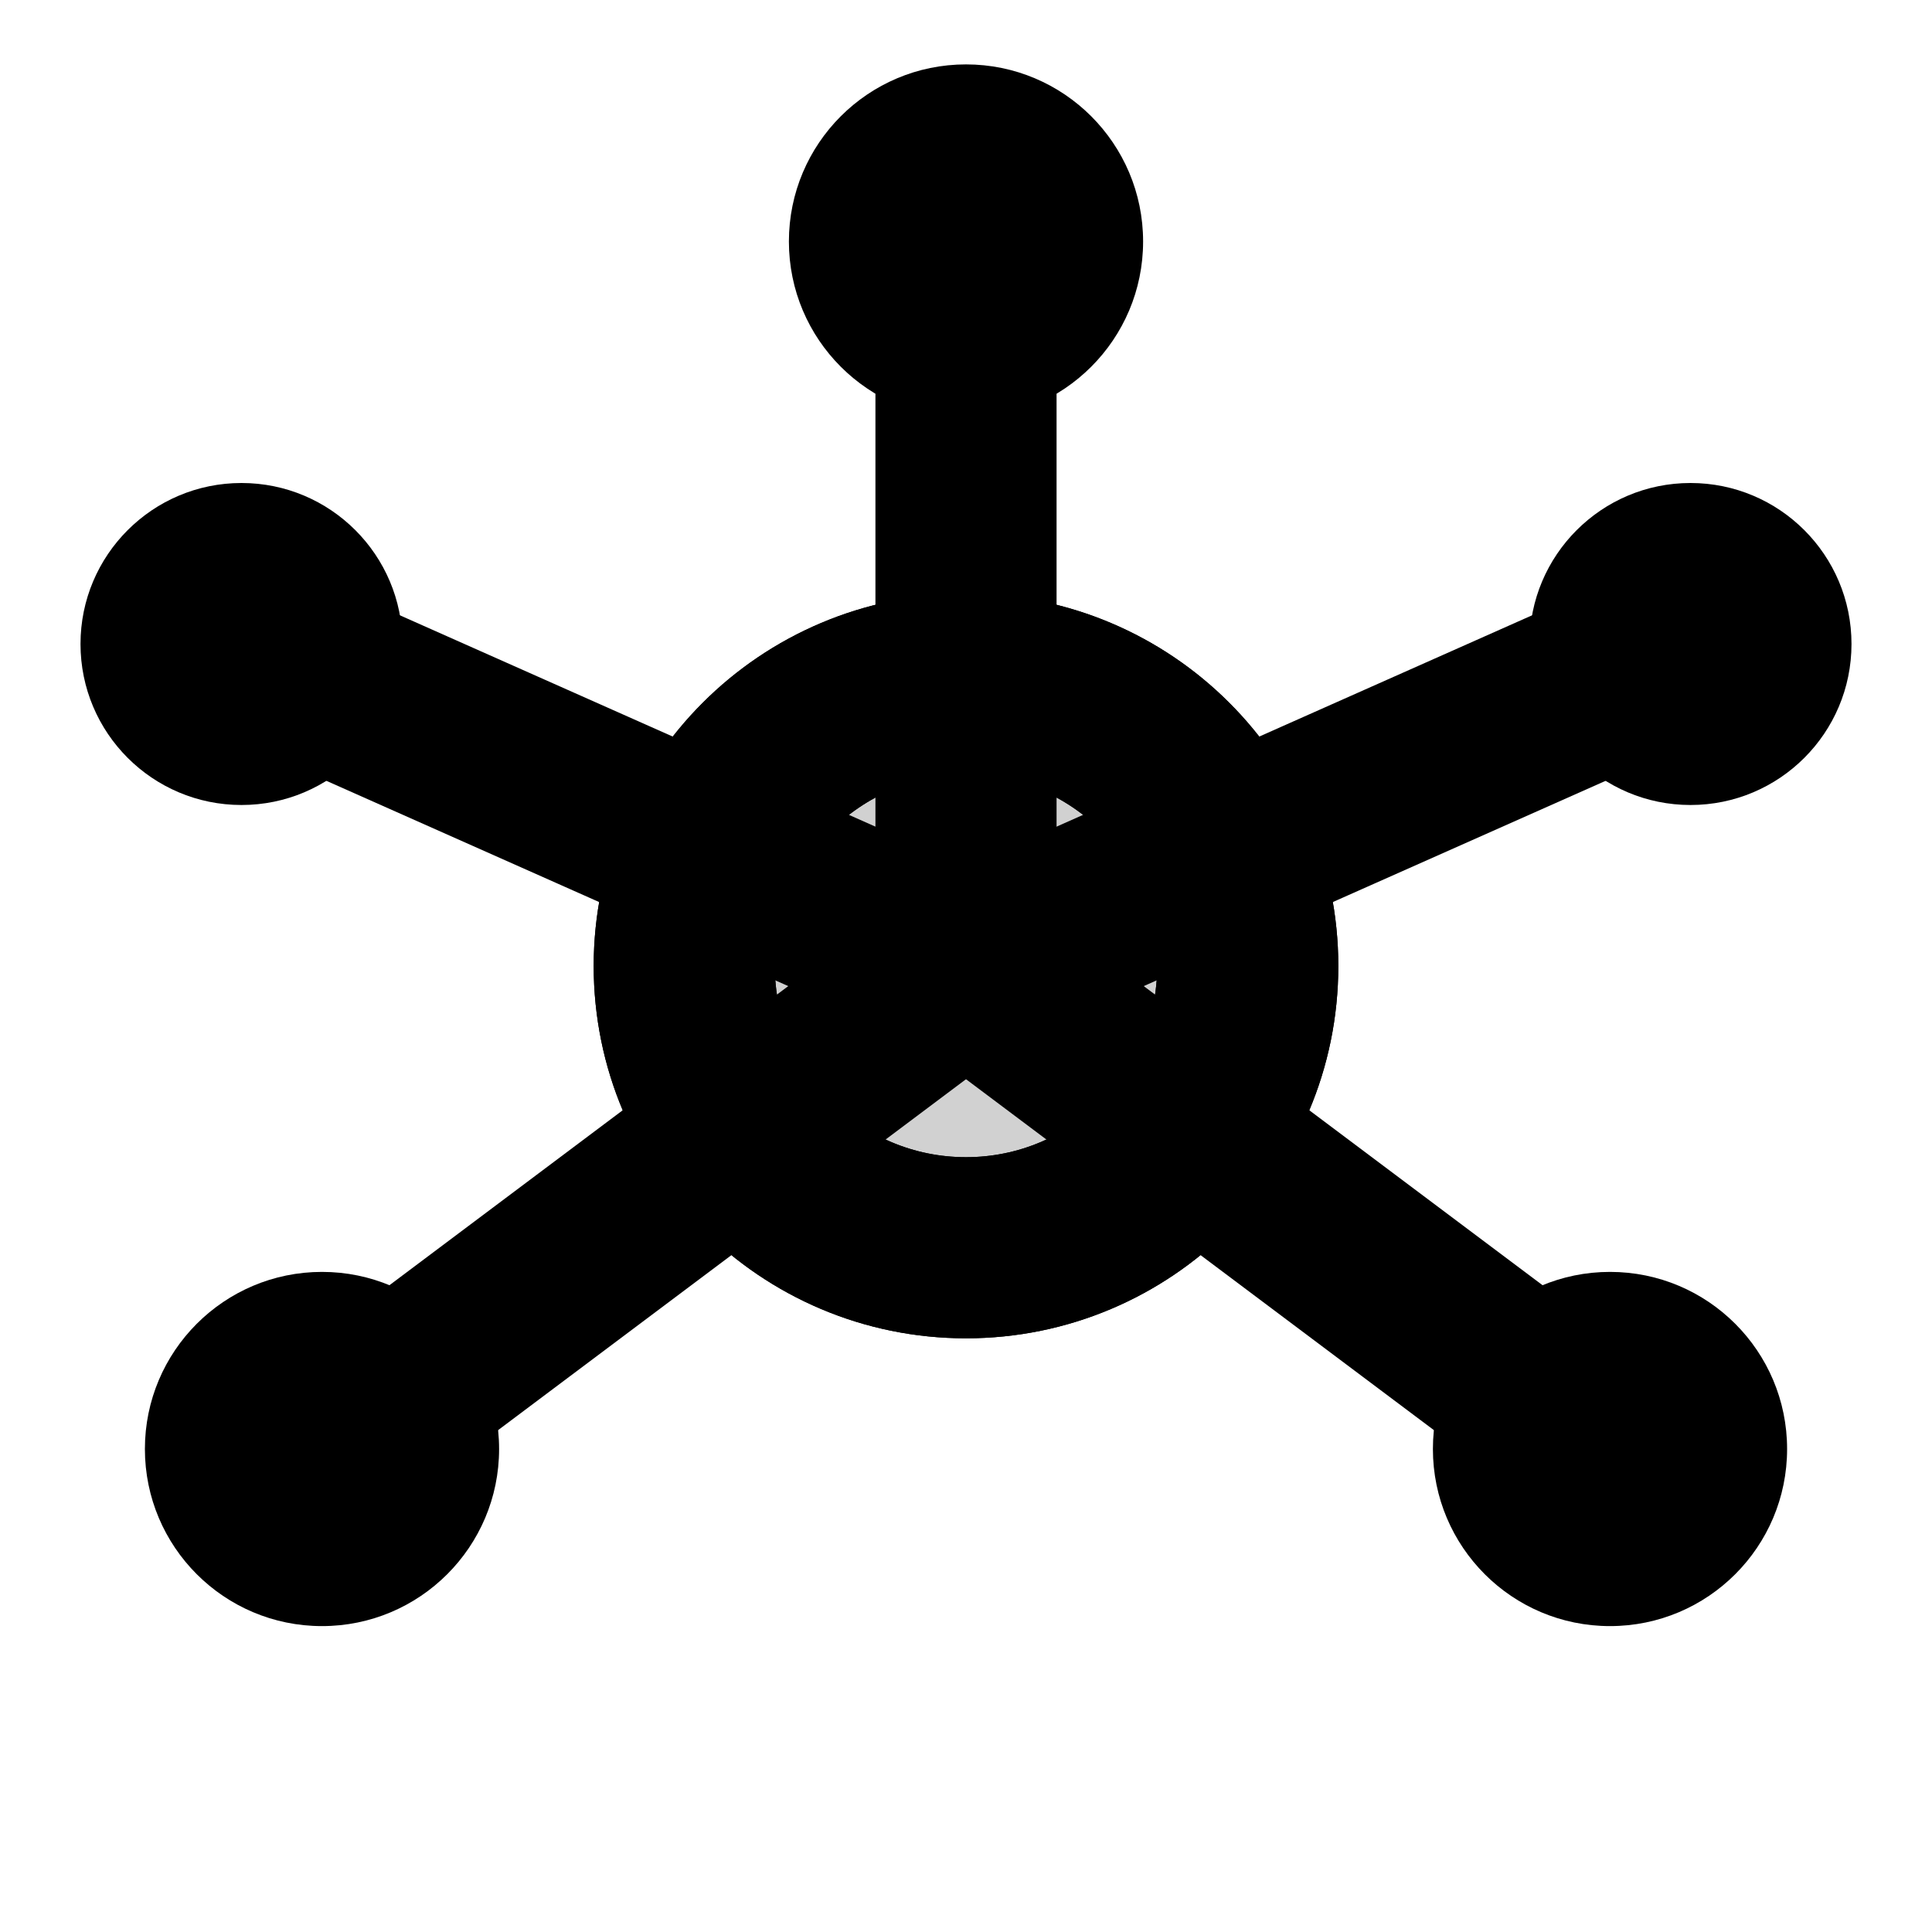
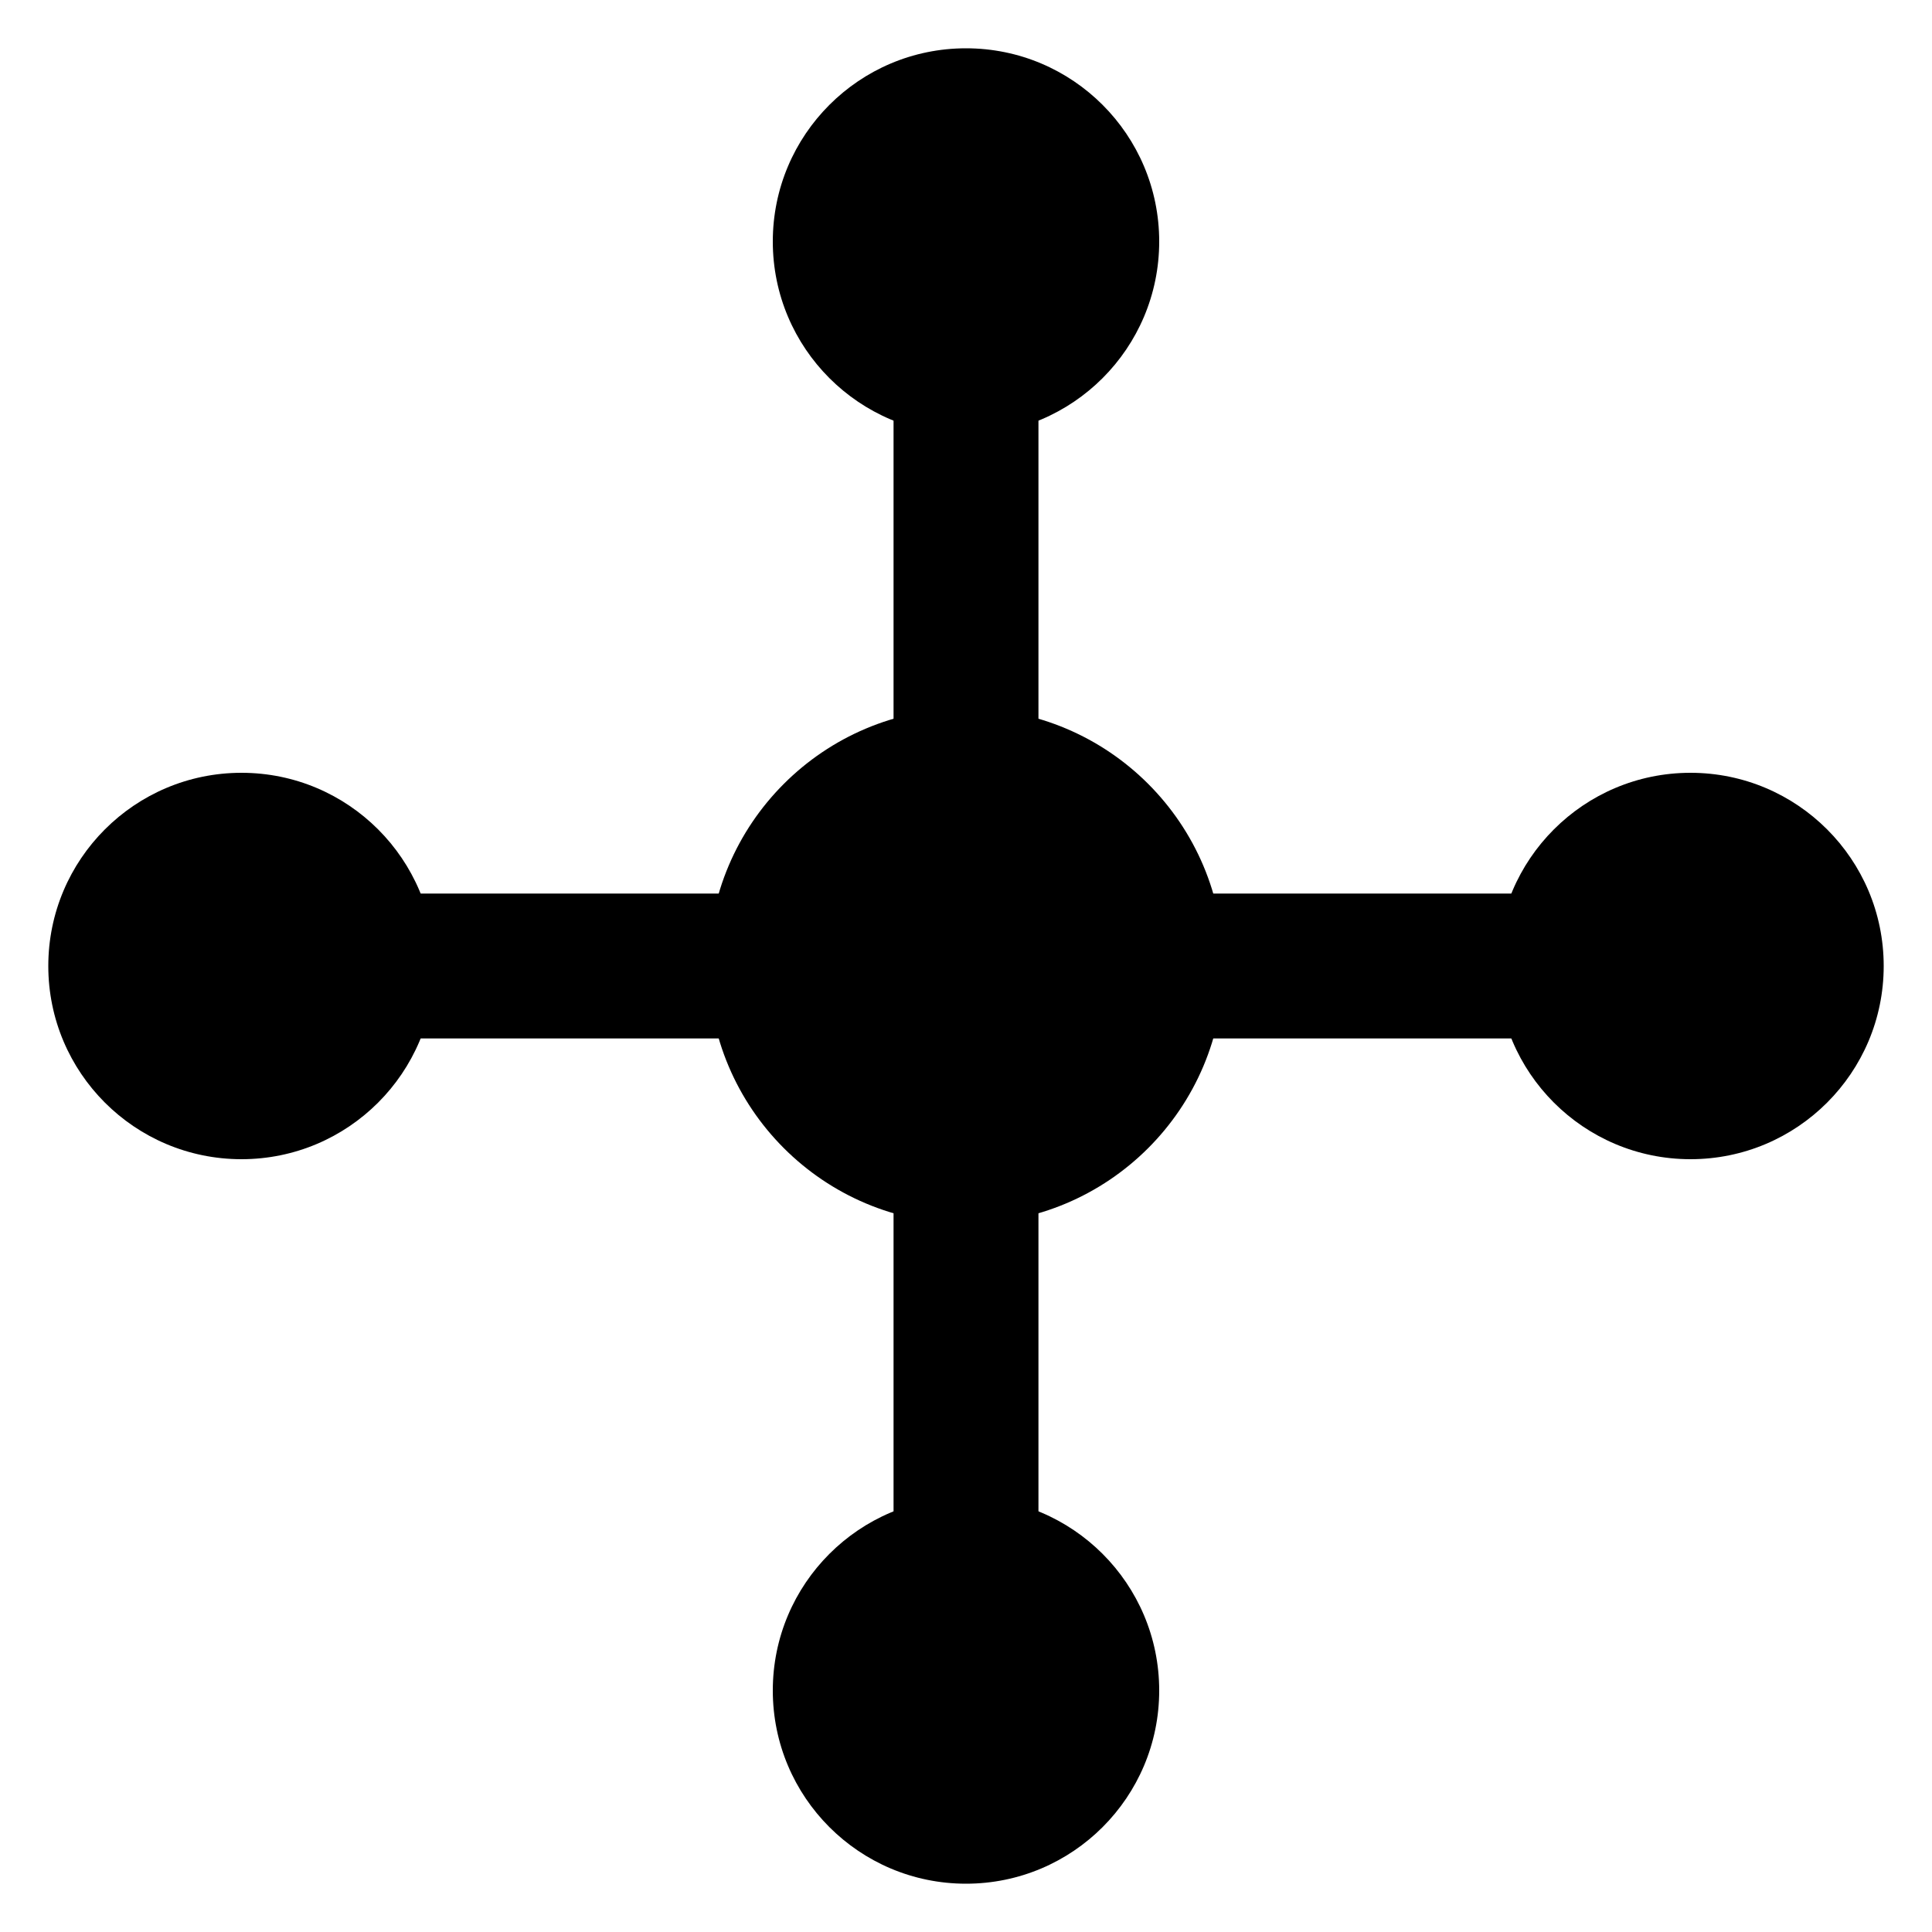
- <svg xmlns="http://www.w3.org/2000/svg" viewBox="0 0 24 24" fill="none" stroke="currentColor" stroke-width="2.25" stroke-linecap="round" stroke-linejoin="round">
-   <line x1="12" y1="12" x2="12" y2="3" />
-   <line x1="12" y1="12" x2="20" y2="18" />
-   <line x1="12" y1="12" x2="4" y2="18" />
-   <line x1="12" y1="12" x2="3" y2="8" />
-   <line x1="12" y1="12" x2="21" y2="8" />
-   <circle cx="12" cy="3" r="2.2" fill="currentColor" stroke="none" />
-   <circle cx="20" cy="18" r="2.2" fill="currentColor" stroke="none" />
-   <circle cx="4" cy="18" r="2.2" fill="currentColor" stroke="none" />
-   <circle cx="3" cy="8" r="2.0" fill="currentColor" stroke="none" />
-   <circle cx="21" cy="8" r="2.0" fill="currentColor" stroke="none" />
-   <circle cx="12" cy="12" r="3.5" fill="currentColor" fill-opacity="0.18" />
-   <circle cx="12" cy="12" r="3.5" />
-   <circle cx="12" cy="12" r="1.4" fill="currentColor" stroke="none" />
+ <svg xmlns="http://www.w3.org/2000/svg" viewBox="0 0 24 24" fill="currentColor">
+   <rect x="11.1" y="3.5" width="1.8" height="8" rx="0.9" />
+   <rect x="12.5" y="11.1" width="8" height="1.8" rx="0.9" />
+   <rect x="11.1" y="12.5" width="1.8" height="8" rx="0.9" />
+   <rect x="3.5" y="11.1" width="8" height="1.8" rx="0.9" />
+   <circle cx="12" cy="3" r="2.4" />
+   <circle cx="21" cy="12" r="2.4" />
+   <circle cx="12" cy="21" r="2.4" />
+   <circle cx="3" cy="12" r="2.4" />
+   <circle cx="12" cy="12" r="3.2" />
</svg>
